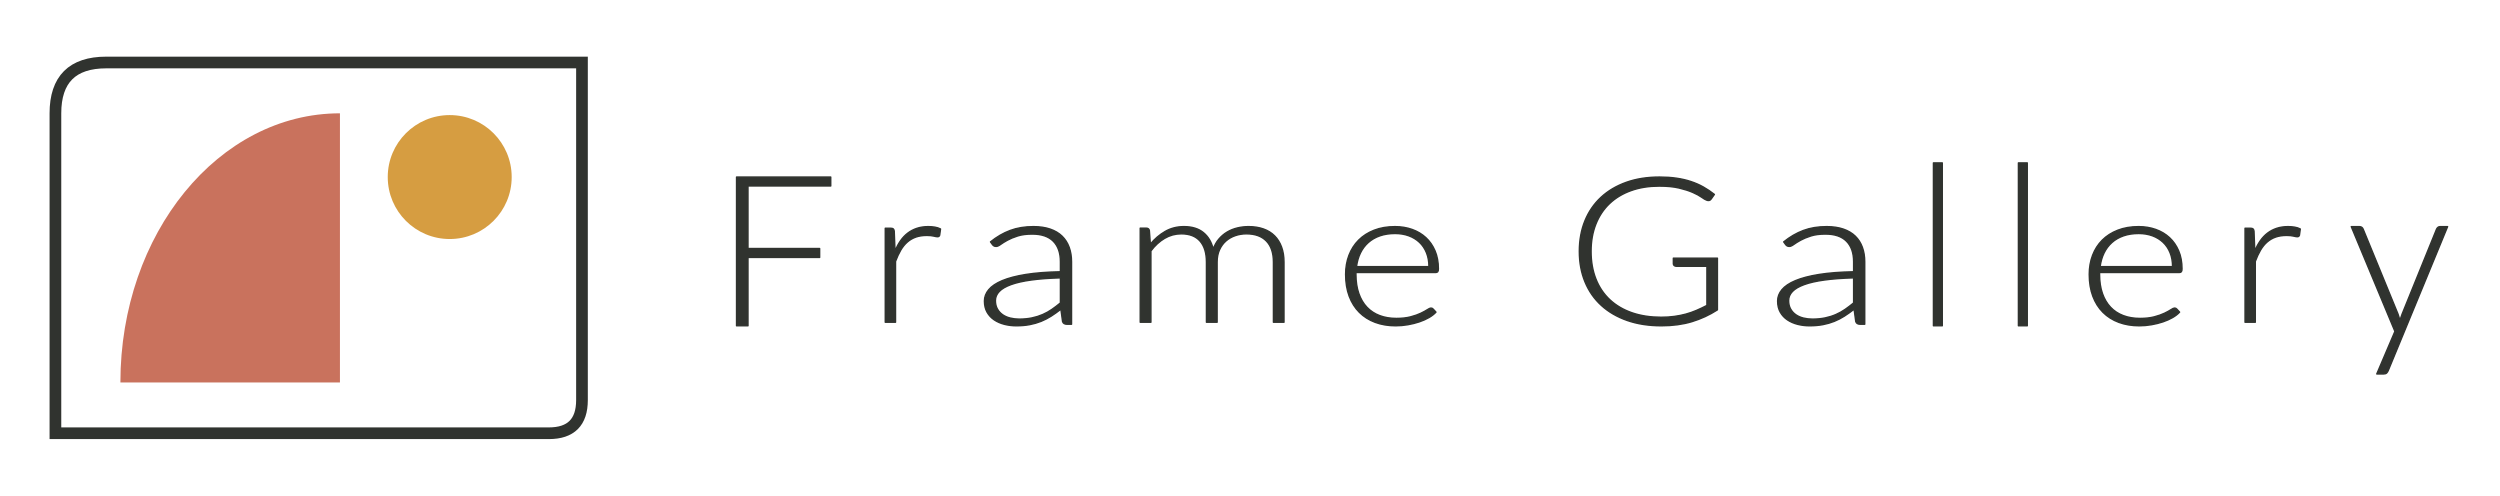
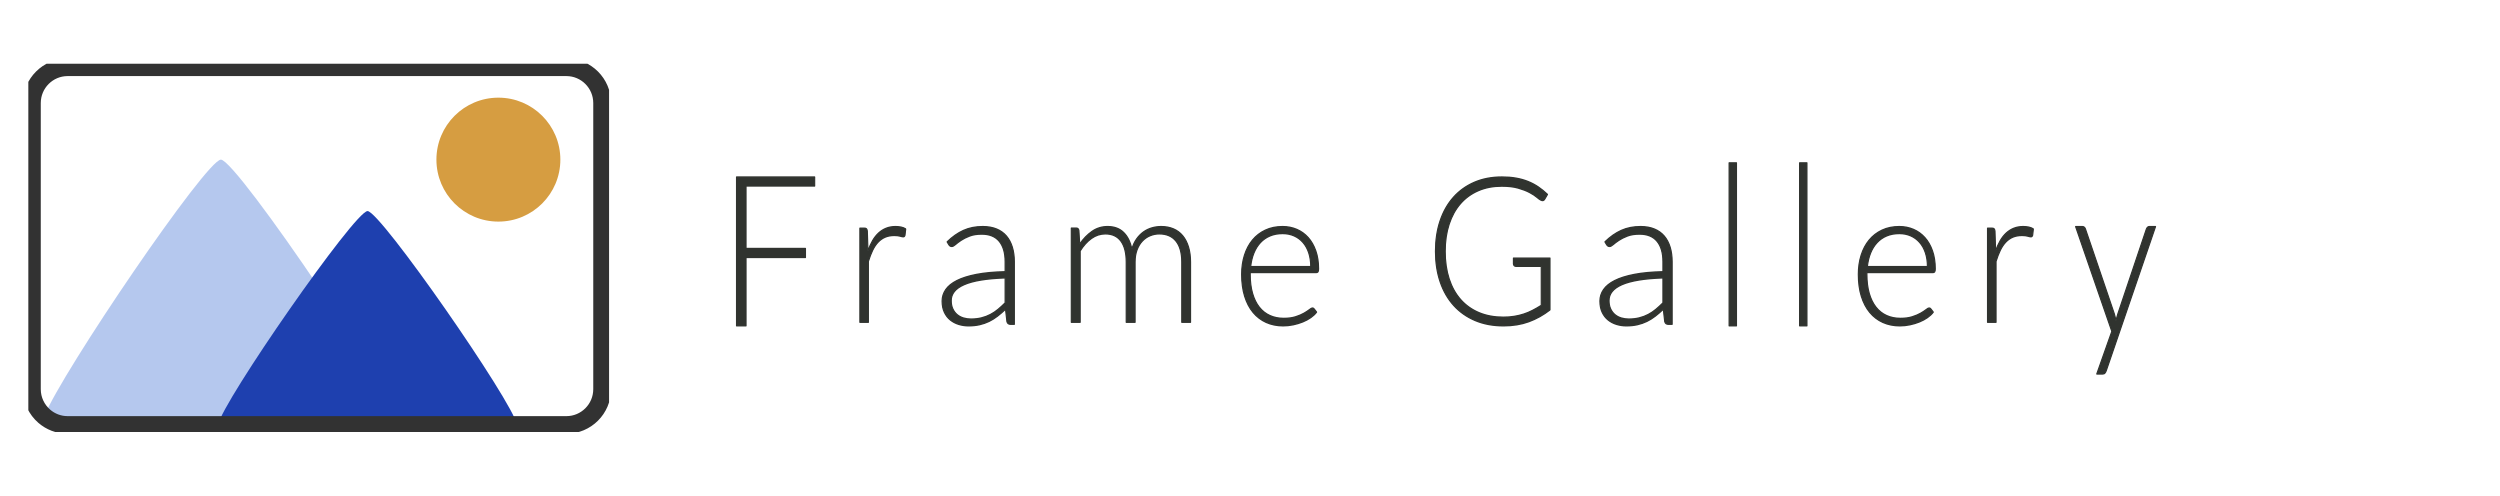
- <svg xmlns="http://www.w3.org/2000/svg" width="353" height="70" viewBox="0 0 353 70" role="img" aria-labelledby="fg-title fg-desc">
-   <g id="art-window">
-     <path id="delicate-frame" d="M7.825 16 Q7.825 8.825 15 8.825 H82.175 V56.5 Q82.175 61.175 77.5 61.175 H7.825 Z" fill="none" stroke="#30332F" stroke-width="1.65" stroke-linejoin="miter" />
-     <path id="clay-form" d="M17 54 C17 32.95 30.9 16 48 16 V54 Z" fill="#C9725D" />
-     <circle id="ochre-disc" cx="63.5" cy="25" r="8.75" fill="#D69D41" />
+ <svg xmlns="http://www.w3.org/2000/svg" width="100%" height="100%" viewBox="0 0 353 70" version="1.1" xml:space="preserve" style="fill-rule:evenodd;clip-rule:evenodd;stroke-linecap:round;stroke-linejoin:round;stroke-miterlimit:1.5;">
+   <g transform="matrix(1,0,0,1,45,35)">
+     <g transform="matrix(1,0,0,1,-0.000212,0)">
+       <g transform="matrix(1,0,0,1,-41,-26)">
+         <g>
+           <clipPath id="_clip1">
+             <rect x="0" y="0" width="82" height="52" />
+           </clipPath>
+           <g clip-path="url(#_clip1)">
+             <g transform="matrix(1,0,0,1,-4.238686,-8.565064)">
+               <g id="art-window">
+                 <g id="ochre-disc" transform="matrix(1,0,0,1,7.110842,-2.895419)">
+                   <circle cx="63.5" cy="25" r="8.75" style="fill:rgb(214,157,65);" />
+                 </g>
+                 <g transform="matrix(1.607847,0,0,1.365504,-9.883702,-9.513104)">
+                   <path d="M41.151,50.589L12.235,50.589C11.451,50.589 10.734,50.25 10.183,49.69C11.722,45.14 24.418,23.155 25.694,23.155C27.084,23.155 42.03,49.25 41.334,50.464C41.31,50.507 41.247,50.549 41.151,50.589Z" style="fill:rgb(181,200,238);" />
+                 </g>
+                 <g transform="matrix(1.032478,0,0,0.817457,27.76627,20.56117)">
+                   <path d="M3.147,47.716C3.76,43.664 21.858,10.773 23.604,10.773C25.349,10.773 43.447,43.664 44.06,47.716L3.147,47.716Z" style="fill:rgb(30,64,175);" />
+                 </g>
+                 <g transform="matrix(1.038831,0,0,1.027846,-1.747438,-1.658696)">
+                   <path d="M7.928,58.372C6.897,57.47 6.244,56.138 6.244,54.653L6.244,15.347C6.244,12.635 8.422,10.433 11.105,10.433L78.897,10.433C81.58,10.433 83.759,12.635 83.759,15.347L83.759,54.653C83.759,57.365 81.58,59.567 78.897,59.567L11.105,59.567C9.891,59.567 8.781,59.116 7.928,58.372Z" style="fill:rgb(50,50,50);fill-opacity:0;stroke:rgb(50,50,50);stroke-width:2.42px;" />
+                 </g>
+               </g>
+             </g>
+           </g>
+         </g>
+       </g>
+     </g>
  </g>
-   <g id="wordmark" fill="#30332F" stroke="#30332F" stroke-width="0.2" stroke-linejoin="round" aria-label="Frame Gallery">
-     <path d="M105.615 26.261V35.092H115.732V36.353H105.615V46.0H104.0V25.0H117.3V26.261Z" />
-     <path d="M126.373 35.428Q126.72 34.615 127.165 33.981Q127.61 33.347 128.191 32.907Q128.772 32.467 129.488 32.233Q130.205 32.0 131.08 32.0Q131.548 32.0 132 32.073Q132.453 32.147 132.8 32.333L132.679 33.214Q132.604 33.427 132.393 33.427Q132.212 33.427 131.842 33.334Q131.472 33.241 130.869 33.241Q129.994 33.241 129.322 33.474Q128.651 33.708 128.115 34.174Q127.58 34.641 127.18 35.328Q126.78 36.015 126.448 36.909V45.5H125.0V32.227H125.769Q126.026 32.227 126.132 32.32Q126.237 32.414 126.267 32.64Z" />
-     <path d="M149.731 39.232Q147.335 39.3 145.606 39.538Q143.876 39.776 142.754 40.185Q141.632 40.593 141.092 41.159Q140.552 41.724 140.552 42.446Q140.552 43.126 140.831 43.624Q141.109 44.121 141.573 44.441Q142.037 44.761 142.644 44.911Q143.252 45.06 143.91 45.06Q144.888 45.06 145.707 44.89Q146.525 44.72 147.225 44.413Q147.926 44.107 148.533 43.685Q149.14 43.263 149.731 42.772ZM139.86 34.152Q141.177 33.089 142.628 32.545Q144.079 32.0 145.918 32.0Q147.267 32.0 148.28 32.347Q149.292 32.695 149.959 33.341Q150.625 33.988 150.963 34.908Q151.3 35.827 151.3 36.957V45.782H150.659Q150.153 45.782 150.035 45.401L149.798 43.658Q149.107 44.202 148.423 44.638Q147.74 45.074 146.998 45.374Q146.255 45.673 145.395 45.837Q144.534 46.0 143.505 46.0Q142.644 46.0 141.835 45.796Q141.025 45.591 140.392 45.169Q139.759 44.747 139.38 44.087Q139.0 43.426 139.0 42.5Q139.0 41.642 139.607 40.907Q140.215 40.171 141.514 39.626Q142.813 39.082 144.846 38.755Q146.879 38.428 149.731 38.374V36.957Q149.731 35.078 148.727 34.063Q147.723 33.049 145.749 33.049Q144.534 33.049 143.682 33.321Q142.83 33.593 142.24 33.92Q141.649 34.247 141.278 34.519Q140.907 34.792 140.653 34.792Q140.468 34.792 140.35 34.724Q140.232 34.656 140.147 34.547Z" />
-     <path d="M161.0 45.5V32.214H161.833Q162.226 32.214 162.288 32.547L162.43 34.47Q163.341 33.362 164.52 32.681Q165.698 32.0 167.175 32.0Q168.887 32.0 169.917 32.841Q170.946 33.682 171.307 35.178Q171.59 34.364 172.101 33.763Q172.611 33.162 173.271 32.768Q173.931 32.374 174.709 32.187Q175.487 32.0 176.304 32.0Q177.466 32.0 178.393 32.327Q179.32 32.654 179.964 33.295Q180.609 33.936 180.954 34.871Q181.3 35.806 181.3 37.007V45.5H179.807V37.007Q179.807 35.058 178.817 34.036Q177.828 33.015 175.989 33.015Q175.172 33.015 174.426 33.269Q173.68 33.522 173.106 34.023Q172.533 34.524 172.195 35.272Q171.857 36.019 171.857 37.007V45.5H170.349V37.007Q170.349 35.071 169.445 34.043Q168.542 33.015 166.798 33.015Q165.525 33.015 164.441 33.656Q163.357 34.297 162.508 35.432V45.5Z" />
-     <path d="M201.765 37.646Q201.765 36.553 201.416 35.685Q201.067 34.816 200.43 34.215Q199.794 33.613 198.917 33.292Q198.04 32.971 196.985 32.971Q195.789 32.971 194.843 33.299Q193.896 33.627 193.205 34.242Q192.514 34.857 192.095 35.719Q191.676 36.58 191.537 37.646ZM191.459 38.48V38.74Q191.459 40.271 191.863 41.434Q192.266 42.596 193.011 43.382Q193.756 44.168 194.812 44.564Q195.867 44.961 197.171 44.961Q198.335 44.961 199.189 44.735Q200.042 44.51 200.624 44.229Q201.206 43.949 201.548 43.724Q201.889 43.498 202.045 43.498Q202.246 43.498 202.355 43.635L202.759 44.072Q202.386 44.482 201.773 44.838Q201.16 45.193 200.407 45.446Q199.654 45.699 198.793 45.85Q197.931 46.0 197.062 46.0Q195.479 46.0 194.175 45.515Q192.871 45.029 191.94 44.1Q191.009 43.17 190.504 41.823Q190.0 40.477 190.0 38.74Q190.0 37.277 190.473 36.04Q190.947 34.803 191.839 33.907Q192.732 33.012 194.028 32.506Q195.324 32.0 196.969 32.0Q198.273 32.0 199.39 32.396Q200.508 32.793 201.331 33.552Q202.153 34.311 202.627 35.418Q203.1 36.525 203.1 37.961Q203.1 38.262 203.007 38.371Q202.914 38.48 202.696 38.48Z" />
-     <path d="M242.5 36.451V43.751Q240.809 44.839 238.894 45.419Q236.979 46 234.585 46Q231.904 46 229.766 45.253Q227.628 44.505 226.12 43.134Q224.612 41.762 223.806 39.818Q223.0 37.873 223.0 35.493Q223.0 33.113 223.79 31.175Q224.58 29.238 226.056 27.866Q227.532 26.495 229.622 25.747Q231.713 25 234.33 25Q235.622 25 236.715 25.16Q237.809 25.319 238.75 25.631Q239.691 25.943 240.505 26.4Q241.319 26.858 242.069 27.453L241.622 28.091Q241.399 28.44 240.952 28.251Q240.713 28.164 240.266 27.845Q239.819 27.525 239.037 27.177Q238.255 26.829 237.098 26.553Q235.941 26.277 234.282 26.277Q232.08 26.277 230.301 26.916Q228.521 27.554 227.269 28.744Q226.016 29.934 225.338 31.647Q224.66 33.359 224.66 35.493Q224.66 37.655 225.338 39.382Q226.016 41.109 227.301 42.314Q228.585 43.518 230.42 44.157Q232.255 44.795 234.553 44.795Q235.559 44.795 236.412 44.679Q237.266 44.563 238.04 44.353Q238.814 44.142 239.54 43.83Q240.266 43.518 241.016 43.126V37.597H236.691Q236.516 37.597 236.396 37.496Q236.277 37.394 236.277 37.263V36.451Z" />
-     <path d="M261.731 39.232Q259.335 39.3 257.606 39.538Q255.876 39.776 254.754 40.185Q253.632 40.593 253.092 41.159Q252.552 41.724 252.552 42.446Q252.552 43.126 252.831 43.624Q253.109 44.121 253.573 44.441Q254.037 44.761 254.644 44.911Q255.252 45.06 255.91 45.06Q256.888 45.06 257.707 44.89Q258.525 44.72 259.225 44.413Q259.926 44.107 260.533 43.685Q261.14 43.263 261.731 42.772ZM251.86 34.152Q253.177 33.089 254.628 32.545Q256.079 32.0 257.918 32.0Q259.267 32.0 260.28 32.347Q261.292 32.695 261.959 33.341Q262.625 33.988 262.963 34.908Q263.3 35.827 263.3 36.957V45.782H262.659Q262.153 45.782 262.035 45.401L261.798 43.658Q261.107 44.202 260.423 44.638Q259.74 45.074 258.998 45.374Q258.255 45.673 257.395 45.837Q256.534 46.0 255.505 46.0Q254.644 46.0 253.835 45.796Q253.025 45.591 252.392 45.169Q251.759 44.747 251.38 44.087Q251.0 43.426 251.0 42.5Q251.0 41.642 251.607 40.907Q252.215 40.171 253.514 39.626Q254.813 39.082 256.846 38.755Q258.879 38.428 261.731 38.374V36.957Q261.731 35.078 260.727 34.063Q259.723 33.049 257.749 33.049Q256.534 33.049 255.682 33.321Q254.83 33.593 254.24 33.92Q253.649 34.247 253.278 34.519Q252.907 34.792 252.653 34.792Q252.468 34.792 252.35 34.724Q252.232 34.656 252.147 34.547Z" />
-     <path d="M274.25 23.0V46.0H273.0V23.0Z" />
-     <path d="M286.25 23.0V46.0H285.0V23.0Z" />
-     <path d="M306.765 37.646Q306.765 36.553 306.416 35.685Q306.067 34.816 305.43 34.215Q304.794 33.613 303.917 33.292Q303.04 32.971 301.985 32.971Q300.789 32.971 299.843 33.299Q298.896 33.627 298.205 34.242Q297.514 34.857 297.095 35.719Q296.676 36.58 296.537 37.646ZM296.459 38.48V38.74Q296.459 40.271 296.863 41.434Q297.266 42.596 298.011 43.382Q298.756 44.168 299.812 44.564Q300.867 44.961 302.171 44.961Q303.335 44.961 304.189 44.735Q305.042 44.51 305.624 44.229Q306.206 43.949 306.548 43.724Q306.889 43.498 307.045 43.498Q307.246 43.498 307.355 43.635L307.759 44.072Q307.386 44.482 306.773 44.838Q306.16 45.193 305.407 45.446Q304.654 45.699 303.793 45.85Q302.931 46.0 302.062 46.0Q300.479 46.0 299.175 45.515Q297.871 45.029 296.94 44.1Q296.009 43.17 295.504 41.823Q295.0 40.477 295.0 38.74Q295.0 37.277 295.473 36.04Q295.947 34.803 296.839 33.907Q297.732 33.012 299.028 32.506Q300.324 32.0 301.969 32.0Q303.273 32.0 304.39 32.396Q305.508 32.793 306.331 33.552Q307.153 34.311 307.627 35.418Q308.1 36.525 308.1 37.961Q308.1 38.262 308.007 38.371Q307.914 38.48 307.696 38.48Z" />
-     <path d="M318.373 35.428Q318.72 34.615 319.165 33.981Q319.61 33.347 320.191 32.907Q320.772 32.467 321.488 32.233Q322.205 32.0 323.08 32.0Q323.548 32.0 324 32.073Q324.453 32.147 324.8 32.333L324.679 33.214Q324.604 33.427 324.393 33.427Q324.212 33.427 323.842 33.334Q323.472 33.241 322.869 33.241Q321.994 33.241 321.322 33.474Q320.651 33.708 320.115 34.174Q319.58 34.641 319.18 35.328Q318.78 36.015 318.448 36.909V45.5H317.0V32.227H317.769Q318.026 32.227 318.132 32.32Q318.237 32.414 318.267 32.64Z" />
-     <path d="M345.6 32.0 337.226 52.306Q337.138 52.522 336.999 52.661Q336.86 52.8 336.597 52.8H335.601L338.163 46.793L332.0 32.0H333.157Q333.376 32.0 333.508 32.116Q333.64 32.232 333.684 32.371L338.588 44.322Q338.676 44.554 338.741 44.793Q338.807 45.033 338.866 45.28Q338.939 45.033 339.02 44.793Q339.1 44.554 339.188 44.322L344.034 32.371Q344.107 32.201 344.239 32.1Q344.37 32.0 344.531 32.0Z" />
+   <g id="wordmark">
+     <g transform="matrix(0.829298,0,0,1,17.753,0)">
+       <path d="M105.615,26.261L105.615,35.092L115.732,35.092L115.732,36.353L105.615,36.353L105.615,46L104,46L104,25L117.3,25L117.3,26.261L105.615,26.261Z" style="fill:rgb(48,51,47);fill-rule:nonzero;stroke:rgb(48,51,47);stroke-width:0.2px;stroke-linecap:butt;stroke-miterlimit:4;" />
+     </g>
+     <g transform="matrix(0.829298,0,0,1,17.753,0)">
+       <path d="M126.373,35.428C126.604,34.886 126.868,34.403 127.165,33.981C127.462,33.559 127.804,33.201 128.191,32.907C128.578,32.614 129.011,32.389 129.488,32.233C129.966,32.078 130.497,32 131.08,32C131.392,32 131.699,32.024 132,32.073C132.302,32.122 132.569,32.209 132.8,32.333L132.679,33.214C132.629,33.356 132.533,33.427 132.393,33.427C132.272,33.427 132.088,33.396 131.842,33.334C131.596,33.272 131.271,33.241 130.869,33.241C130.285,33.241 129.77,33.318 129.322,33.474C128.875,33.63 128.473,33.863 128.115,34.174C127.758,34.486 127.447,34.87 127.18,35.328C126.914,35.786 126.67,36.313 126.448,36.909L126.448,45.5L125,45.5L125,32.227L125.769,32.227C125.94,32.227 126.061,32.258 126.132,32.32C126.202,32.382 126.247,32.489 126.267,32.64L126.373,35.428Z" style="fill:rgb(48,51,47);fill-rule:nonzero;stroke:rgb(48,51,47);stroke-width:0.2px;stroke-linecap:butt;stroke-miterlimit:4;" />
+     </g>
+     <g transform="matrix(0.829298,0,0,1,17.753,0)">
+       <path d="M149.731,39.232C148.134,39.277 146.759,39.379 145.606,39.538C144.453,39.697 143.502,39.912 142.754,40.185C142.006,40.457 141.452,40.782 141.092,41.159C140.732,41.535 140.552,41.964 140.552,42.446C140.552,42.899 140.645,43.292 140.831,43.624C141.016,43.955 141.264,44.227 141.573,44.441C141.882,44.654 142.24,44.811 142.644,44.911C143.049,45.01 143.471,45.06 143.91,45.06C144.562,45.06 145.161,45.004 145.707,44.89C146.252,44.777 146.759,44.618 147.225,44.413C147.692,44.209 148.128,43.966 148.533,43.685C148.938,43.403 149.337,43.099 149.731,42.772L149.731,39.232ZM139.86,34.152C140.738,33.444 141.66,32.908 142.628,32.545C143.595,32.182 144.692,32 145.918,32C146.818,32 147.605,32.116 148.28,32.347C148.955,32.579 149.514,32.91 149.959,33.341C150.403,33.773 150.738,34.295 150.963,34.908C151.188,35.52 151.3,36.204 151.3,36.957L151.3,45.782L150.659,45.782C150.321,45.782 150.113,45.655 150.035,45.401L149.798,43.658C149.337,44.021 148.879,44.348 148.423,44.638C147.968,44.929 147.492,45.174 146.998,45.374C146.503,45.573 145.968,45.728 145.395,45.837C144.821,45.946 144.191,46 143.505,46C142.931,46 142.374,45.932 141.835,45.796C141.295,45.66 140.814,45.451 140.392,45.169C139.97,44.888 139.633,44.527 139.38,44.087C139.127,43.646 139,43.117 139,42.5C139,41.928 139.202,41.397 139.607,40.907C140.012,40.416 140.648,39.99 141.514,39.626C142.38,39.263 143.491,38.973 144.846,38.755C146.202,38.537 147.83,38.41 149.731,38.374L149.731,36.957C149.731,35.704 149.396,34.74 148.727,34.063C148.058,33.387 147.065,33.049 145.749,33.049C144.939,33.049 144.25,33.139 143.682,33.321C143.114,33.503 142.633,33.702 142.24,33.92C141.846,34.138 141.525,34.338 141.278,34.519C141.03,34.701 140.822,34.792 140.653,34.792C140.53,34.792 140.429,34.769 140.35,34.724C140.271,34.678 140.204,34.619 140.147,34.547L139.86,34.152Z" style="fill:rgb(48,51,47);fill-rule:nonzero;stroke:rgb(48,51,47);stroke-width:0.2px;stroke-linecap:butt;stroke-miterlimit:4;" />
+     </g>
+     <g transform="matrix(0.829298,0,0,1,17.753,0)">
+       <path d="M161,45.5L161,32.214L161.833,32.214C162.095,32.214 162.246,32.325 162.288,32.547L162.43,34.47C163.037,33.731 163.734,33.135 164.52,32.681C165.305,32.227 166.19,32 167.175,32C168.317,32 169.231,32.28 169.917,32.841C170.603,33.402 171.066,34.181 171.307,35.178C171.496,34.635 171.76,34.163 172.101,33.763C172.441,33.362 172.831,33.03 173.271,32.768C173.711,32.505 174.19,32.312 174.709,32.187C175.227,32.062 175.759,32 176.304,32C177.079,32 177.775,32.109 178.393,32.327C179.011,32.545 179.535,32.868 179.964,33.295C180.394,33.723 180.724,34.248 180.954,34.871C181.185,35.494 181.3,36.206 181.3,37.007L181.3,45.5L179.807,45.5L179.807,37.007C179.807,35.708 179.477,34.717 178.817,34.036C178.158,33.355 177.215,33.015 175.989,33.015C175.445,33.015 174.924,33.099 174.426,33.269C173.928,33.438 173.488,33.689 173.106,34.023C172.724,34.357 172.42,34.773 172.195,35.272C171.97,35.77 171.857,36.349 171.857,37.007L171.857,45.5L170.349,45.5L170.349,37.007C170.349,35.717 170.048,34.728 169.445,34.043C168.843,33.358 167.96,33.015 166.798,33.015C165.949,33.015 165.164,33.228 164.441,33.656C163.718,34.083 163.074,34.675 162.508,35.432L162.508,45.5L161,45.5Z" style="fill:rgb(48,51,47);fill-rule:nonzero;stroke:rgb(48,51,47);stroke-width:0.2px;stroke-linecap:butt;stroke-miterlimit:4;" />
+     </g>
+     <g transform="matrix(0.829298,0,0,1,17.753,0)">
+       <path d="M201.765,37.646C201.765,36.917 201.649,36.263 201.416,35.685C201.183,35.106 200.855,34.616 200.43,34.215C200.006,33.814 199.502,33.506 198.917,33.292C198.332,33.078 197.688,32.971 196.985,32.971C196.188,32.971 195.474,33.08 194.843,33.299C194.211,33.518 193.666,33.832 193.205,34.242C192.745,34.652 192.375,35.145 192.095,35.719C191.816,36.293 191.63,36.936 191.537,37.646L201.765,37.646ZM191.459,38.48L191.459,38.74C191.459,39.761 191.594,40.659 191.863,41.434C192.132,42.208 192.514,42.858 193.011,43.382C193.508,43.906 194.108,44.3 194.812,44.564C195.515,44.829 196.302,44.961 197.171,44.961C197.947,44.961 198.62,44.886 199.189,44.735C199.758,44.585 200.236,44.416 200.624,44.229C201.012,44.043 201.32,43.874 201.548,43.724C201.776,43.573 201.941,43.498 202.045,43.498C202.179,43.498 202.283,43.544 202.355,43.635L202.759,44.072C202.51,44.346 202.182,44.601 201.773,44.838C201.364,45.075 200.909,45.278 200.407,45.446C199.905,45.615 199.367,45.749 198.793,45.85C198.219,45.95 197.642,46 197.062,46C196.007,46 195.044,45.838 194.175,45.515C193.306,45.191 192.561,44.719 191.94,44.1C191.319,43.48 190.841,42.721 190.504,41.823C190.168,40.925 190,39.898 190,38.74C190,37.765 190.158,36.865 190.473,36.04C190.789,35.215 191.244,34.504 191.839,33.907C192.434,33.31 193.164,32.843 194.028,32.506C194.892,32.169 195.872,32 196.969,32C197.838,32 198.645,32.132 199.39,32.396C200.135,32.661 200.782,33.046 201.331,33.552C201.879,34.058 202.311,34.68 202.627,35.418C202.942,36.156 203.1,37.004 203.1,37.961C203.1,38.161 203.069,38.298 203.007,38.371C202.945,38.444 202.841,38.48 202.696,38.48L191.459,38.48Z" style="fill:rgb(48,51,47);fill-rule:nonzero;stroke:rgb(48,51,47);stroke-width:0.2px;stroke-linecap:butt;stroke-miterlimit:4;" />
+     </g>
+     <g transform="matrix(0.829298,0,0,1,17.753,0)">
+       <path d="M242.5,36.451L242.5,43.751C241.372,44.476 240.17,45.032 238.894,45.419C237.617,45.806 236.181,46 234.585,46C232.798,46 231.191,45.751 229.766,45.253C228.34,44.754 227.125,44.048 226.12,43.134C225.114,42.219 224.343,41.114 223.806,39.818C223.269,38.521 223,37.079 223,35.493C223,33.906 223.263,32.467 223.79,31.175C224.316,29.884 225.072,28.781 226.056,27.866C227.04,26.952 228.229,26.246 229.622,25.747C231.016,25.249 232.585,25 234.33,25C235.191,25 235.987,25.053 236.715,25.16C237.444,25.266 238.122,25.423 238.75,25.631C239.378,25.839 239.963,26.096 240.505,26.4C241.048,26.705 241.569,27.056 242.069,27.453L241.622,28.091C241.473,28.323 241.25,28.377 240.952,28.251C240.793,28.193 240.564,28.057 240.266,27.845C239.968,27.632 239.559,27.409 239.037,27.177C238.516,26.945 237.87,26.737 237.098,26.553C236.327,26.369 235.388,26.277 234.282,26.277C232.814,26.277 231.487,26.49 230.301,26.916C229.114,27.341 228.104,27.951 227.269,28.744C226.434,29.538 225.79,30.505 225.338,31.647C224.886,32.789 224.66,34.07 224.66,35.493C224.66,36.934 224.886,38.231 225.338,39.382C225.79,40.534 226.444,41.511 227.301,42.314C228.157,43.117 229.197,43.731 230.42,44.157C231.644,44.583 233.021,44.795 234.553,44.795C235.223,44.795 235.843,44.757 236.412,44.679C236.981,44.602 237.524,44.493 238.04,44.353C238.556,44.213 239.056,44.038 239.54,43.83C240.024,43.622 240.516,43.388 241.016,43.126L241.016,37.597L236.691,37.597C236.574,37.597 236.476,37.563 236.396,37.496C236.316,37.428 236.277,37.35 236.277,37.263L236.277,36.451L242.5,36.451Z" style="fill:rgb(48,51,47);fill-rule:nonzero;stroke:rgb(48,51,47);stroke-width:0.2px;stroke-linecap:butt;stroke-miterlimit:4;" />
+     </g>
+     <g transform="matrix(0.829298,0,0,1,17.753,0)">
+       <path d="M261.731,39.232C260.134,39.277 258.759,39.379 257.606,39.538C256.453,39.697 255.502,39.912 254.754,40.185C254.006,40.457 253.452,40.782 253.092,41.159C252.732,41.535 252.552,41.964 252.552,42.446C252.552,42.899 252.645,43.292 252.831,43.624C253.016,43.955 253.264,44.227 253.573,44.441C253.882,44.654 254.24,44.811 254.644,44.911C255.049,45.01 255.471,45.06 255.91,45.06C256.562,45.06 257.161,45.004 257.707,44.89C258.252,44.777 258.759,44.618 259.225,44.413C259.692,44.209 260.128,43.966 260.533,43.685C260.938,43.403 261.337,43.099 261.731,42.772L261.731,39.232ZM251.86,34.152C252.738,33.444 253.66,32.908 254.628,32.545C255.595,32.182 256.692,32 257.918,32C258.818,32 259.605,32.116 260.28,32.347C260.955,32.579 261.514,32.91 261.959,33.341C262.403,33.773 262.738,34.295 262.963,34.908C263.188,35.52 263.3,36.204 263.3,36.957L263.3,45.782L262.659,45.782C262.321,45.782 262.113,45.655 262.035,45.401L261.798,43.658C261.337,44.021 260.879,44.348 260.423,44.638C259.968,44.929 259.492,45.174 258.998,45.374C258.503,45.573 257.968,45.728 257.395,45.837C256.821,45.946 256.191,46 255.505,46C254.931,46 254.374,45.932 253.835,45.796C253.295,45.66 252.814,45.451 252.392,45.169C251.97,44.888 251.633,44.527 251.38,44.087C251.127,43.646 251,43.117 251,42.5C251,41.928 251.202,41.397 251.607,40.907C252.012,40.416 252.648,39.99 253.514,39.626C254.38,39.263 255.491,38.973 256.846,38.755C258.202,38.537 259.83,38.41 261.731,38.374L261.731,36.957C261.731,35.704 261.396,34.74 260.727,34.063C260.058,33.387 259.065,33.049 257.749,33.049C256.939,33.049 256.25,33.139 255.682,33.321C255.114,33.503 254.633,33.702 254.24,33.92C253.846,34.138 253.525,34.338 253.278,34.519C253.03,34.701 252.822,34.792 252.653,34.792C252.53,34.792 252.429,34.769 252.35,34.724C252.271,34.678 252.204,34.619 252.147,34.547L251.86,34.152Z" style="fill:rgb(48,51,47);fill-rule:nonzero;stroke:rgb(48,51,47);stroke-width:0.2px;stroke-linecap:butt;stroke-miterlimit:4;" />
+     </g>
+     <g transform="matrix(0.829298,0,0,1,17.753,0)">
+       <rect x="273" y="23" width="1.25" height="23" style="fill:rgb(48,51,47);stroke:rgb(48,51,47);stroke-width:0.2px;stroke-linecap:butt;stroke-miterlimit:4;" />
+     </g>
+     <g transform="matrix(0.829298,0,0,1,17.753,0)">
+       <rect x="285" y="23" width="1.25" height="23" style="fill:rgb(48,51,47);stroke:rgb(48,51,47);stroke-width:0.2px;stroke-linecap:butt;stroke-miterlimit:4;" />
+     </g>
+     <g transform="matrix(0.829298,0,0,1,17.753,0)">
+       <path d="M306.765,37.646C306.765,36.917 306.649,36.263 306.416,35.685C306.183,35.106 305.855,34.616 305.43,34.215C305.006,33.814 304.502,33.506 303.917,33.292C303.332,33.078 302.688,32.971 301.985,32.971C301.188,32.971 300.474,33.08 299.843,33.299C299.211,33.518 298.666,33.832 298.205,34.242C297.745,34.652 297.375,35.145 297.095,35.719C296.816,36.293 296.63,36.936 296.537,37.646L306.765,37.646ZM296.459,38.48L296.459,38.74C296.459,39.761 296.594,40.659 296.863,41.434C297.132,42.208 297.514,42.858 298.011,43.382C298.508,43.906 299.108,44.3 299.812,44.564C300.515,44.829 301.302,44.961 302.171,44.961C302.947,44.961 303.62,44.886 304.189,44.735C304.758,44.585 305.236,44.416 305.624,44.229C306.012,44.043 306.32,43.874 306.548,43.724C306.776,43.573 306.941,43.498 307.045,43.498C307.179,43.498 307.283,43.544 307.355,43.635L307.759,44.072C307.51,44.346 307.182,44.601 306.773,44.838C306.364,45.075 305.909,45.278 305.407,45.446C304.905,45.615 304.367,45.749 303.793,45.85C303.219,45.95 302.642,46 302.062,46C301.007,46 300.044,45.838 299.175,45.515C298.306,45.191 297.561,44.719 296.94,44.1C296.319,43.48 295.841,42.721 295.504,41.823C295.168,40.925 295,39.898 295,38.74C295,37.765 295.158,36.865 295.473,36.04C295.789,35.215 296.244,34.504 296.839,33.907C297.434,33.31 298.164,32.843 299.028,32.506C299.892,32.169 300.872,32 301.969,32C302.838,32 303.645,32.132 304.39,32.396C305.135,32.661 305.782,33.046 306.331,33.552C306.879,34.058 307.311,34.68 307.627,35.418C307.942,36.156 308.1,37.004 308.1,37.961C308.1,38.161 308.069,38.298 308.007,38.371C307.945,38.444 307.841,38.48 307.696,38.48L296.459,38.48Z" style="fill:rgb(48,51,47);fill-rule:nonzero;stroke:rgb(48,51,47);stroke-width:0.2px;stroke-linecap:butt;stroke-miterlimit:4;" />
+     </g>
+     <g transform="matrix(0.829298,0,0,1,17.753,0)">
+       <path d="M318.373,35.428C318.604,34.886 318.868,34.403 319.165,33.981C319.462,33.559 319.804,33.201 320.191,32.907C320.578,32.614 321.011,32.389 321.488,32.233C321.966,32.078 322.497,32 323.08,32C323.392,32 323.699,32.024 324,32.073C324.302,32.122 324.569,32.209 324.8,32.333L324.679,33.214C324.629,33.356 324.533,33.427 324.393,33.427C324.272,33.427 324.088,33.396 323.842,33.334C323.596,33.272 323.271,33.241 322.869,33.241C322.285,33.241 321.77,33.318 321.322,33.474C320.875,33.63 320.473,33.863 320.115,34.174C319.758,34.486 319.447,34.87 319.18,35.328C318.914,35.786 318.67,36.313 318.448,36.909L318.448,45.5L317,45.5L317,32.227L317.769,32.227C317.94,32.227 318.061,32.258 318.132,32.32C318.202,32.382 318.247,32.489 318.267,32.64L318.373,35.428Z" style="fill:rgb(48,51,47);fill-rule:nonzero;stroke:rgb(48,51,47);stroke-width:0.2px;stroke-linecap:butt;stroke-miterlimit:4;" />
+     </g>
+     <g transform="matrix(0.829298,0,0,1,17.753,0)">
+       <path d="M345.6,32L337.226,52.306C337.168,52.45 337.092,52.568 336.999,52.661C336.907,52.754 336.772,52.8 336.597,52.8L335.601,52.8L338.163,46.793L332,32L333.157,32C333.303,32 333.42,32.039 333.508,32.116C333.596,32.193 333.654,32.278 333.684,32.371L338.588,44.322C338.646,44.477 338.698,44.634 338.741,44.793C338.785,44.953 338.827,45.115 338.866,45.28C338.915,45.115 338.966,44.953 339.02,44.793C339.073,44.634 339.129,44.477 339.188,44.322L344.034,32.371C344.082,32.257 344.151,32.167 344.239,32.1C344.326,32.033 344.424,32 344.531,32L345.6,32Z" style="fill:rgb(48,51,47);fill-rule:nonzero;stroke:rgb(48,51,47);stroke-width:0.2px;stroke-linecap:butt;stroke-miterlimit:4;" />
+     </g>
  </g>
</svg>
